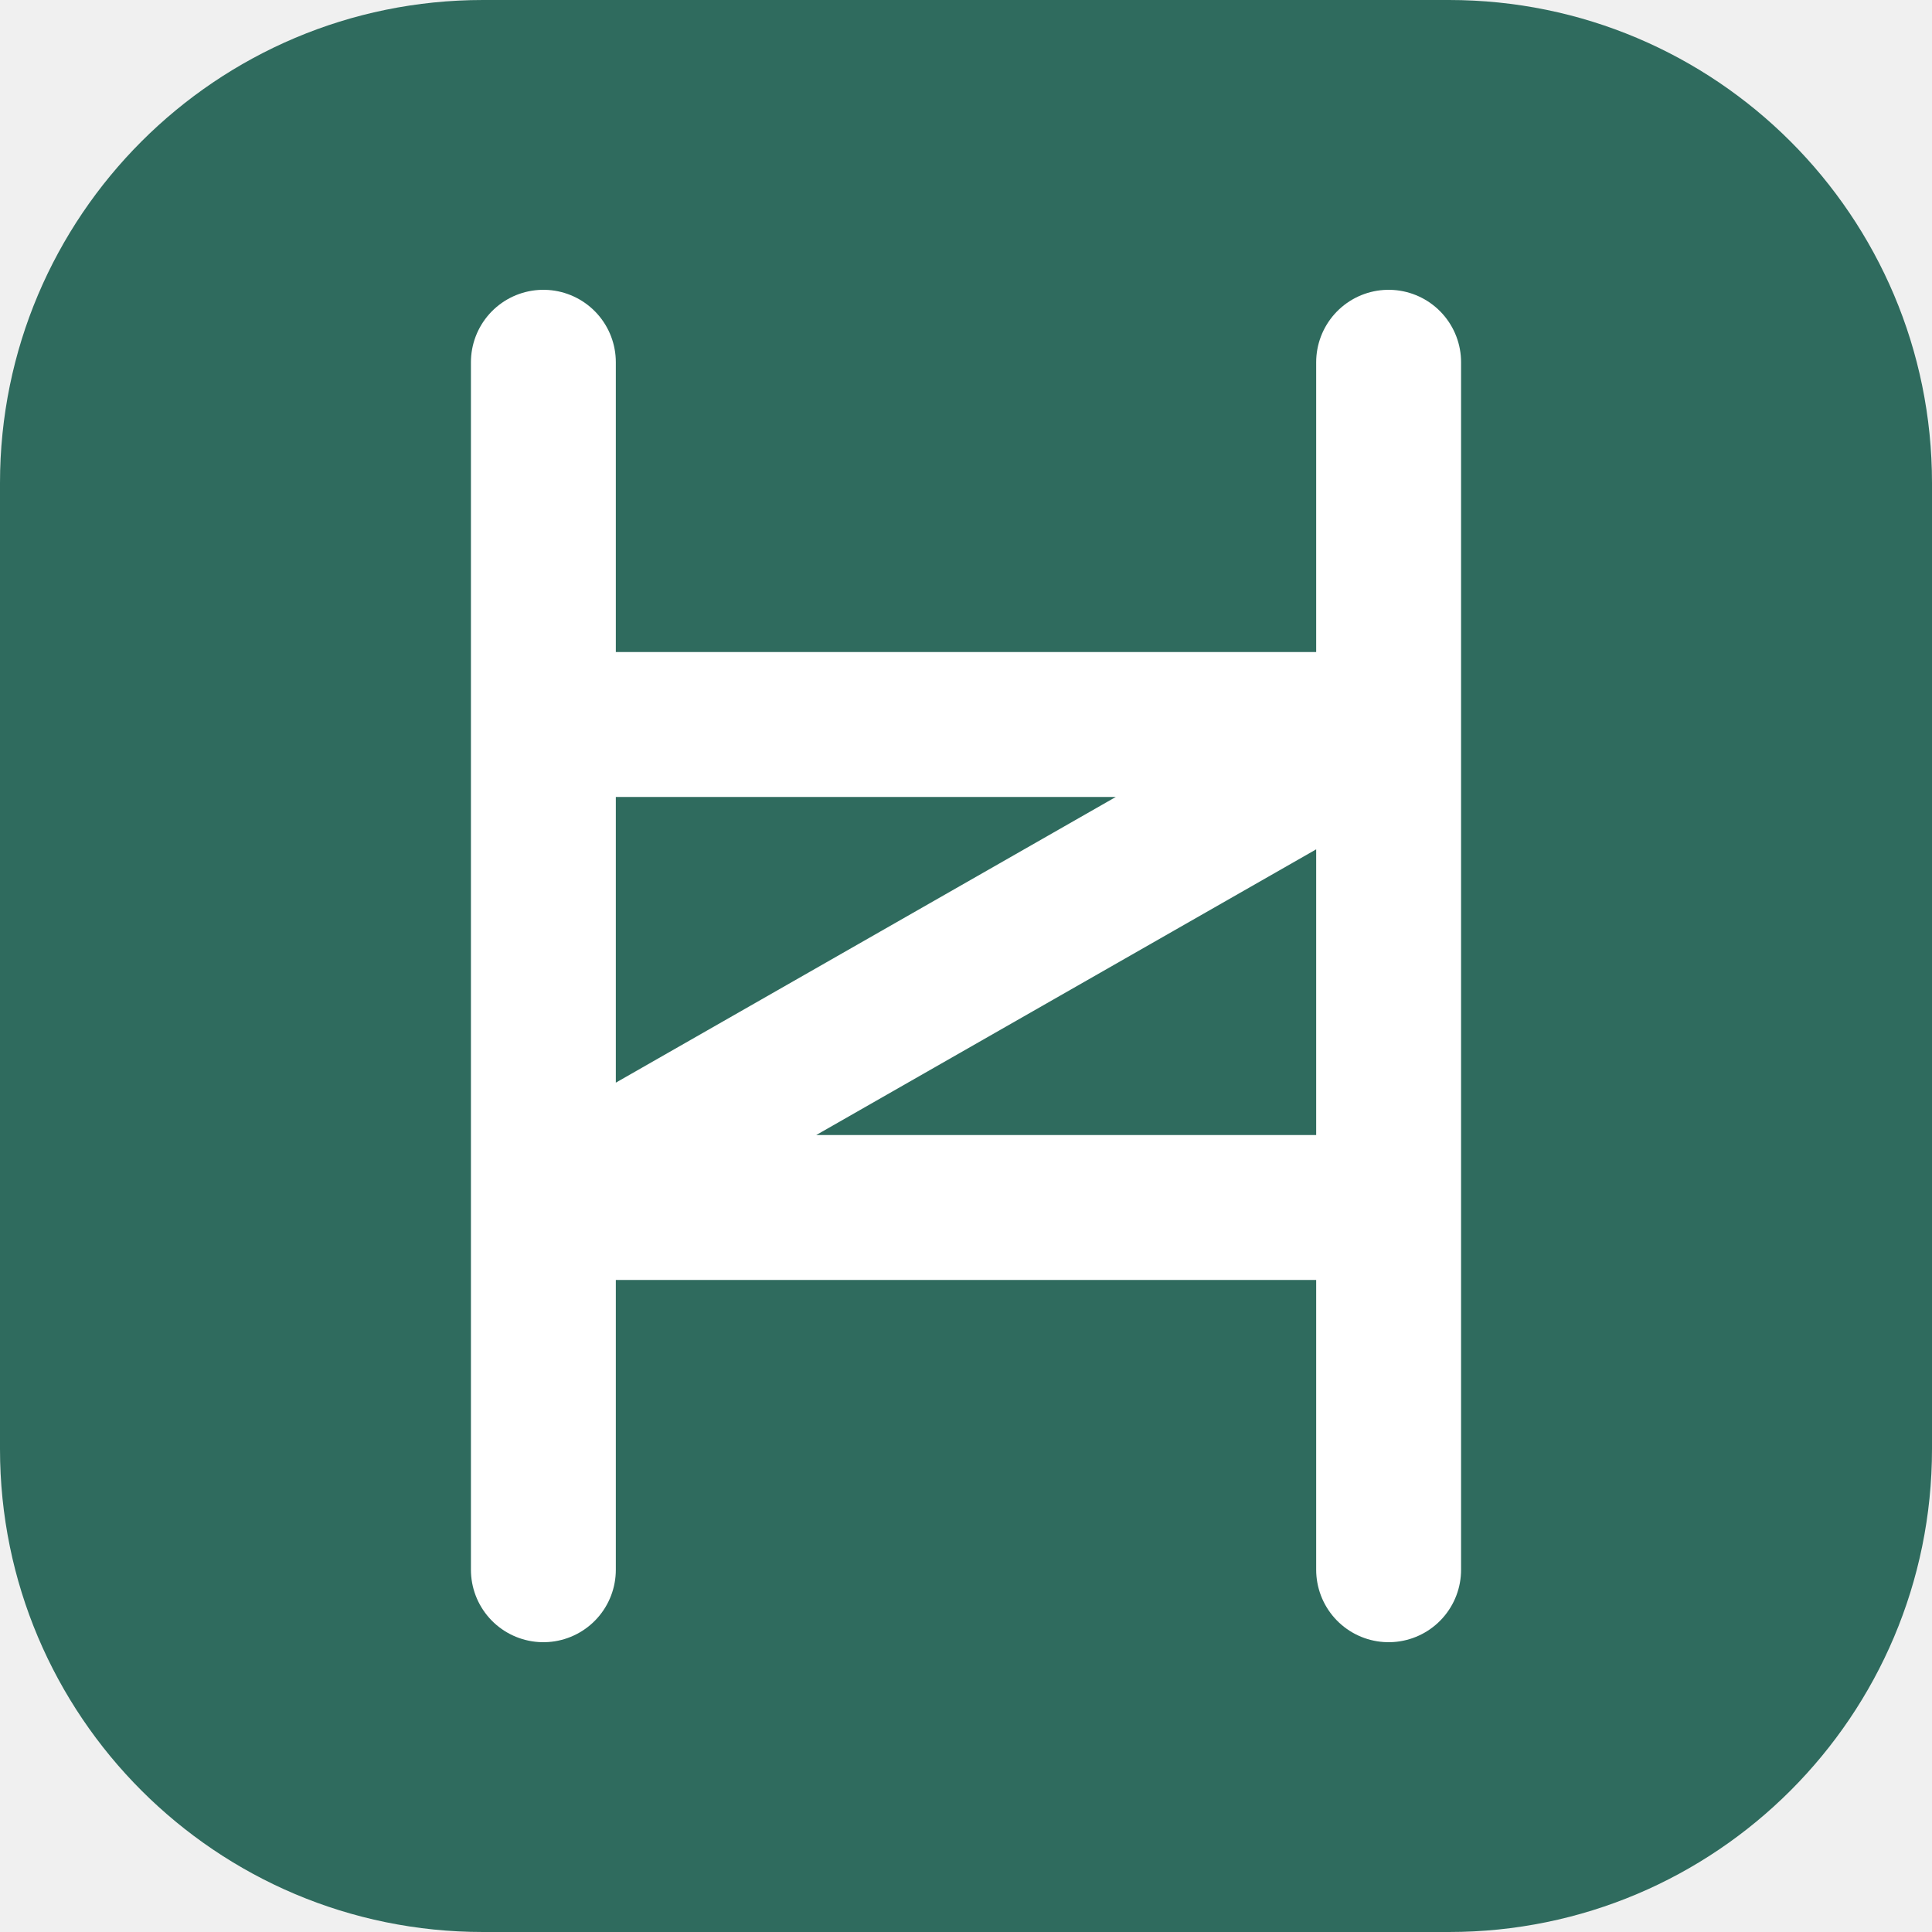
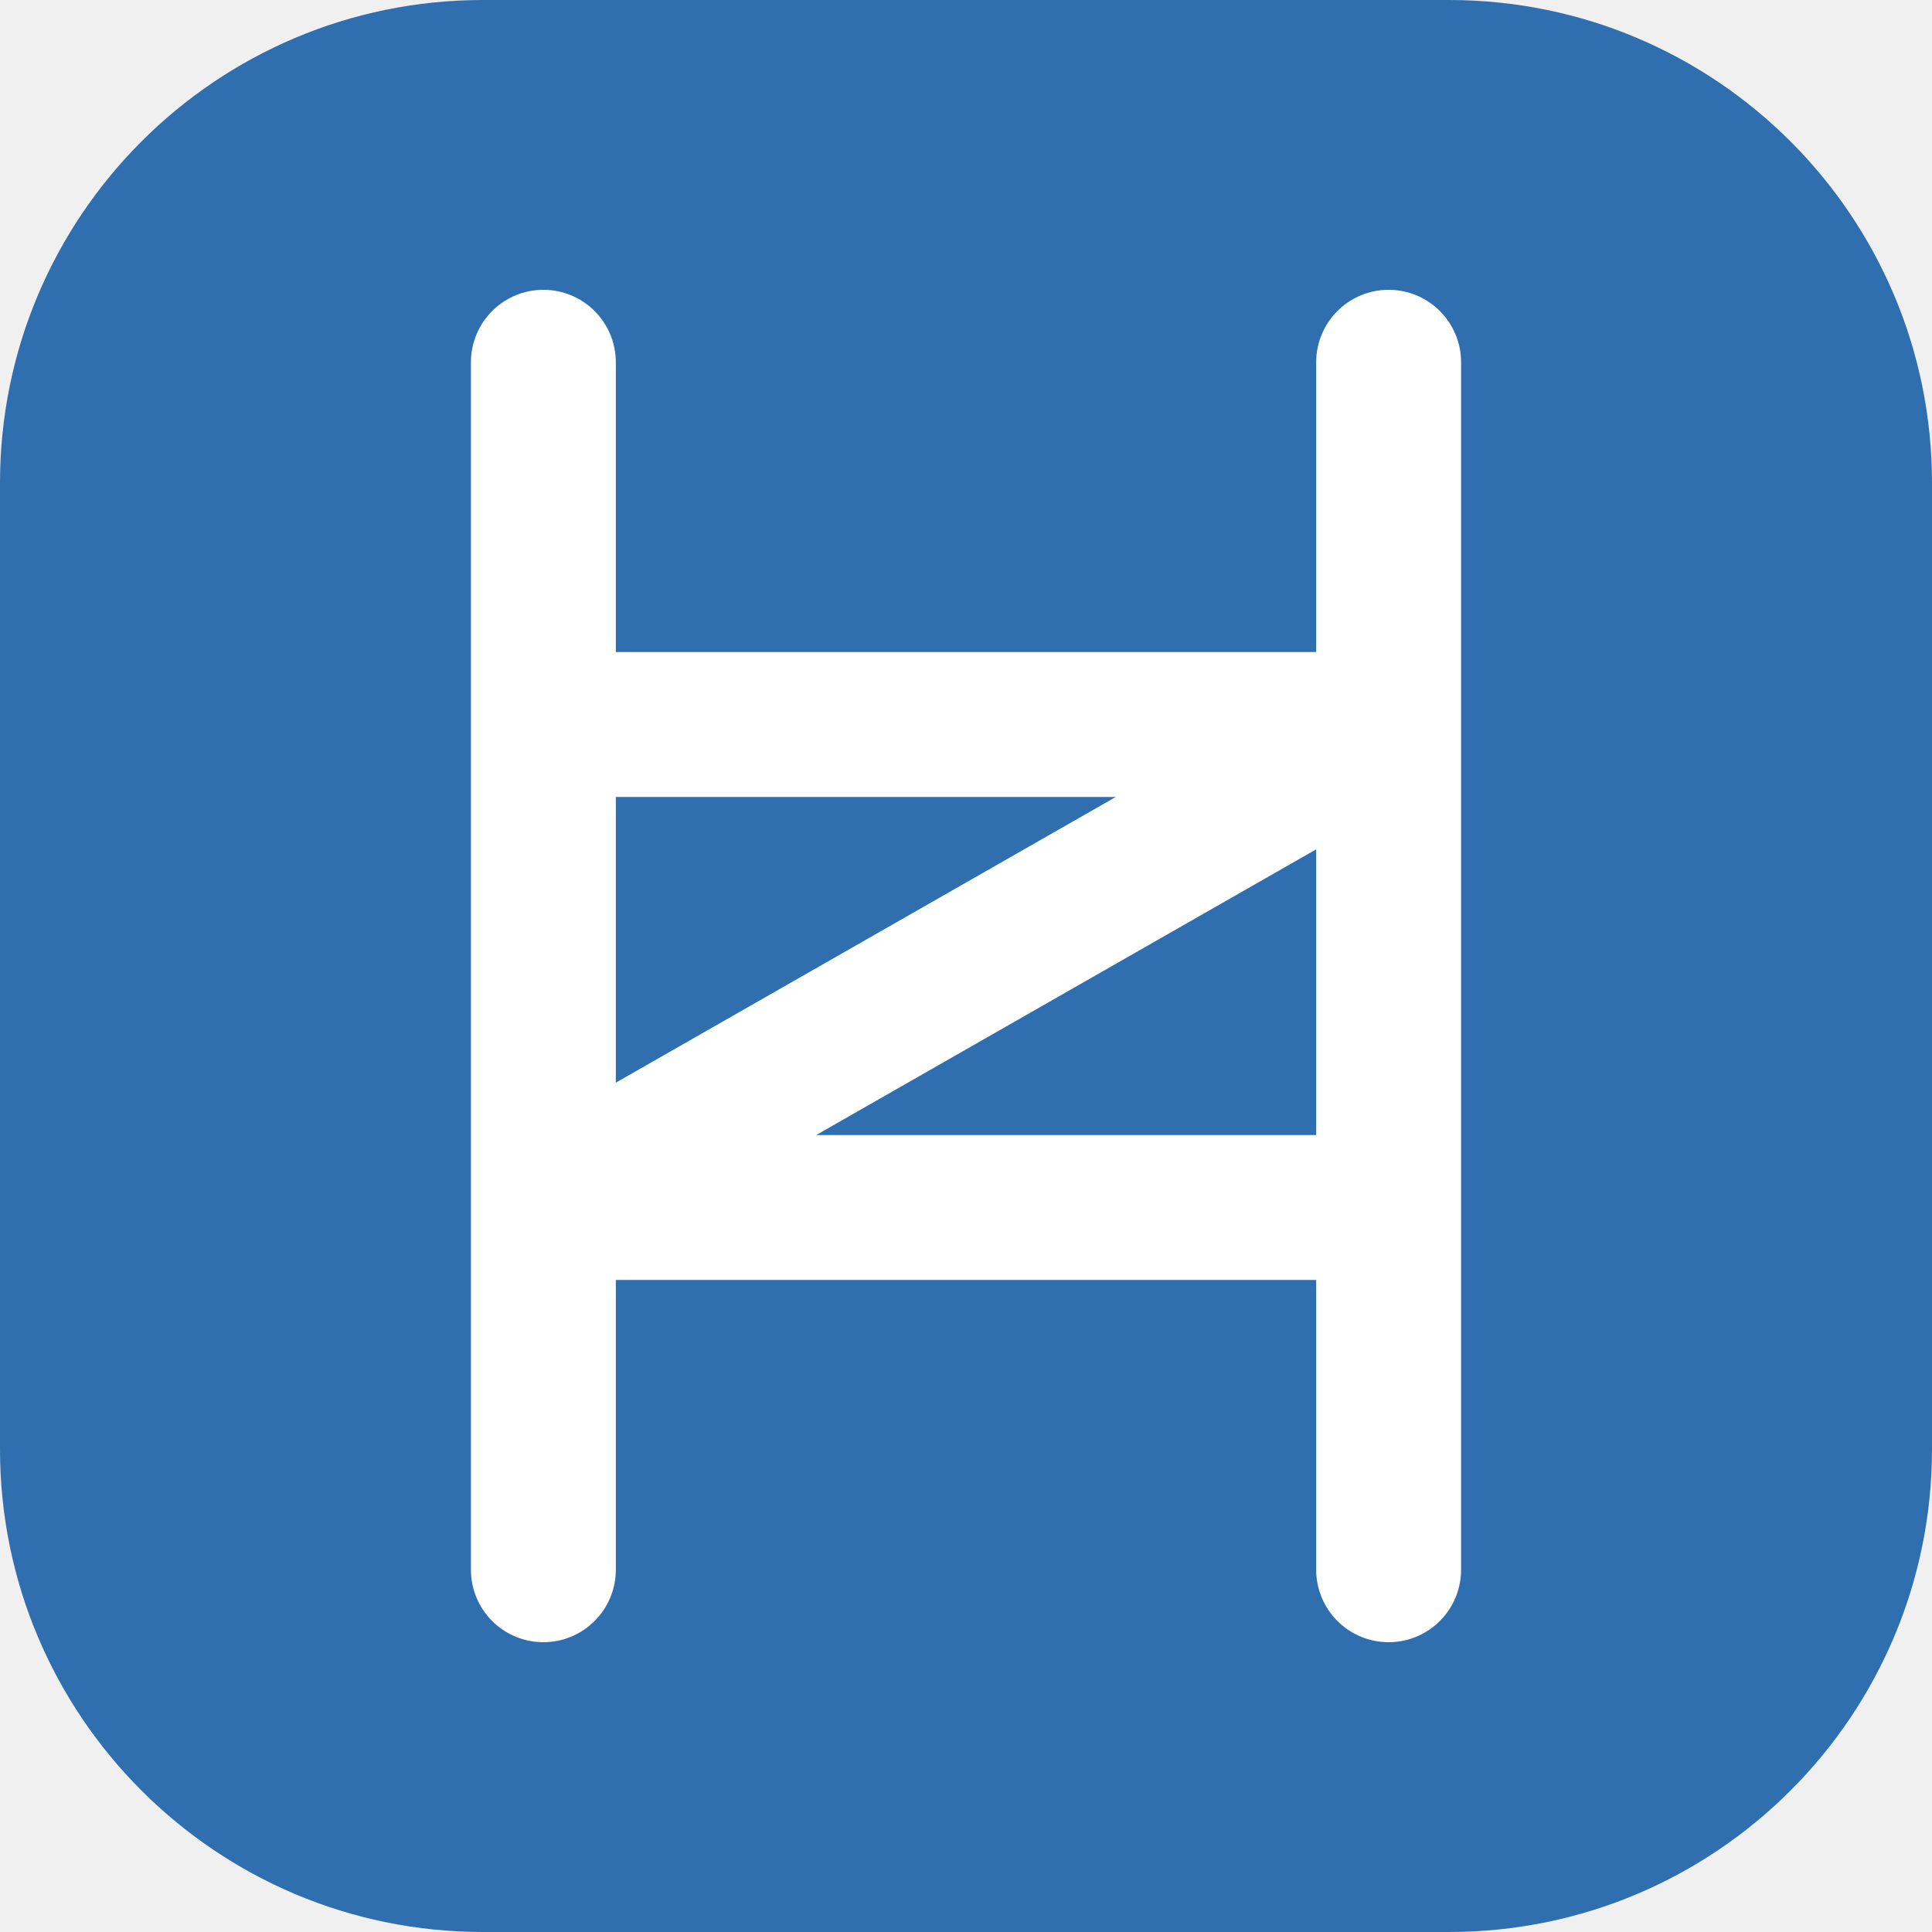
<svg xmlns="http://www.w3.org/2000/svg" viewBox="0 0 32 32">
-   <rect width="32" height="32" rx="8" fill="#2f6b5e" />
+   <rect width="32" height="32" rx="8" fill="#2f6fb0" />
  <g transform="translate(0 0) scale(1)">
    <path d="M9 6v20M23 6v20M9 12h14M9 20h14M9 20l14-8" stroke="#fff" stroke-width="2.4" stroke-linecap="round" fill="none" />
  </g>
</svg>
